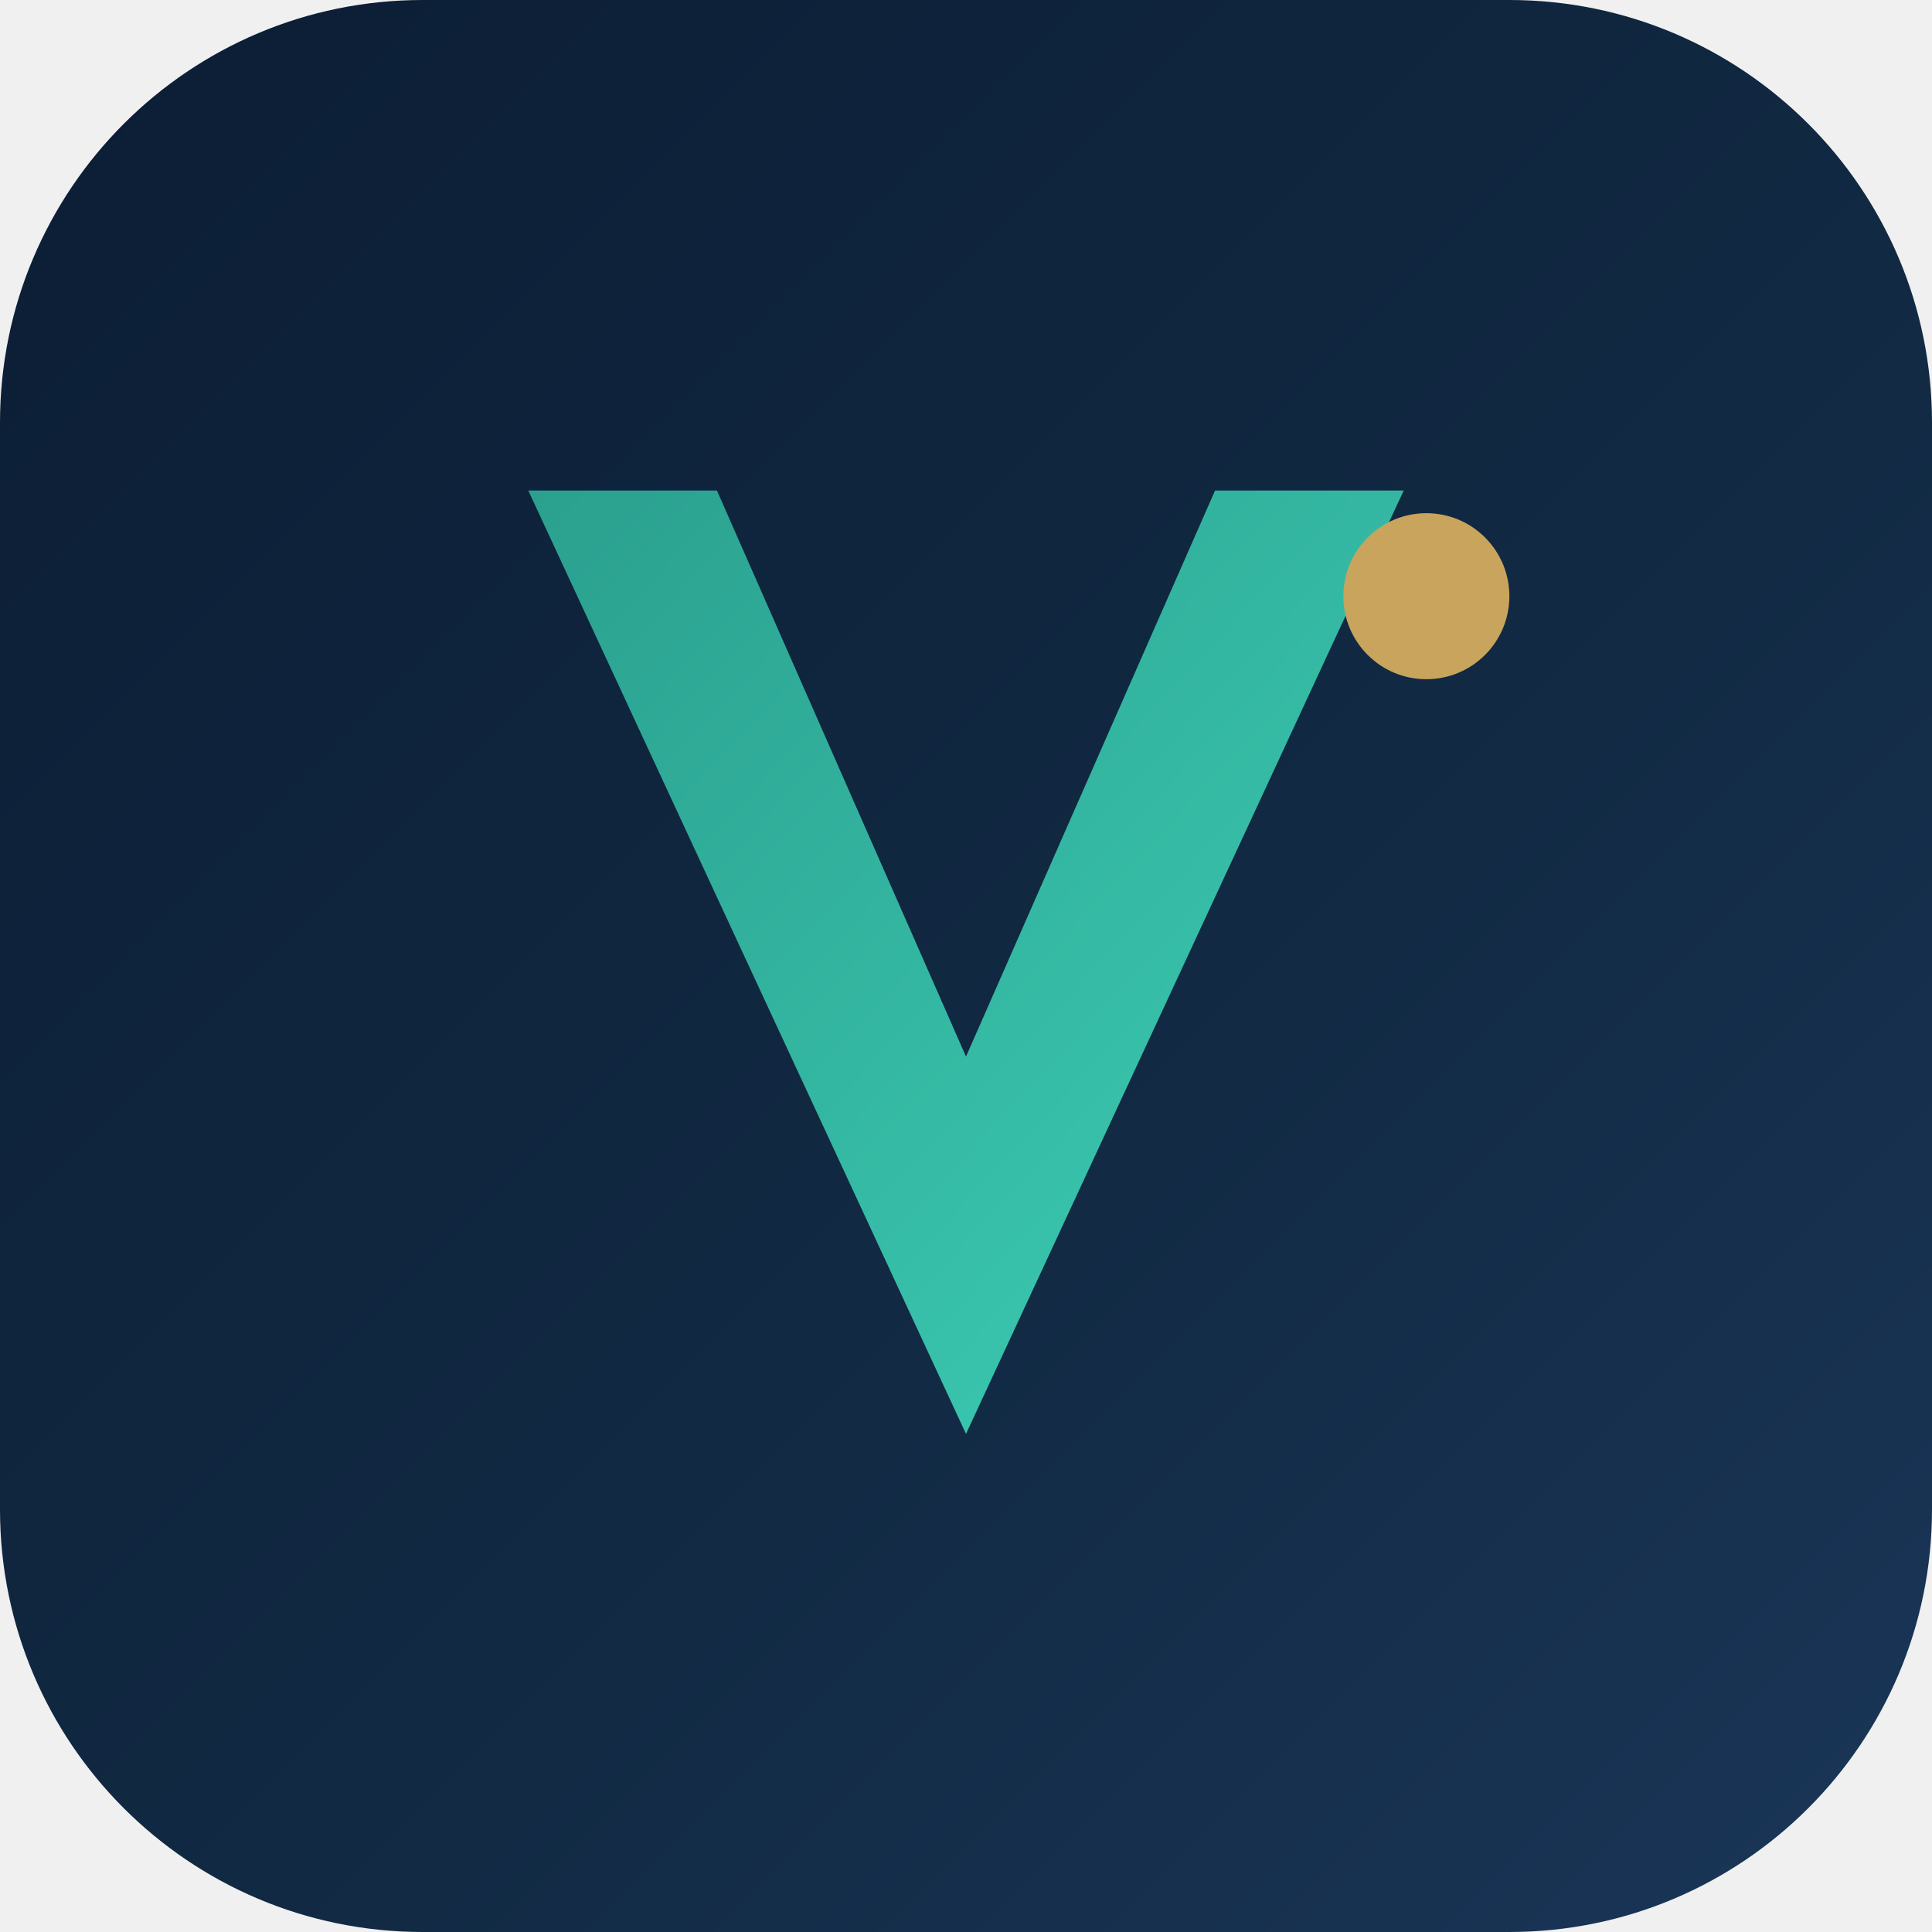
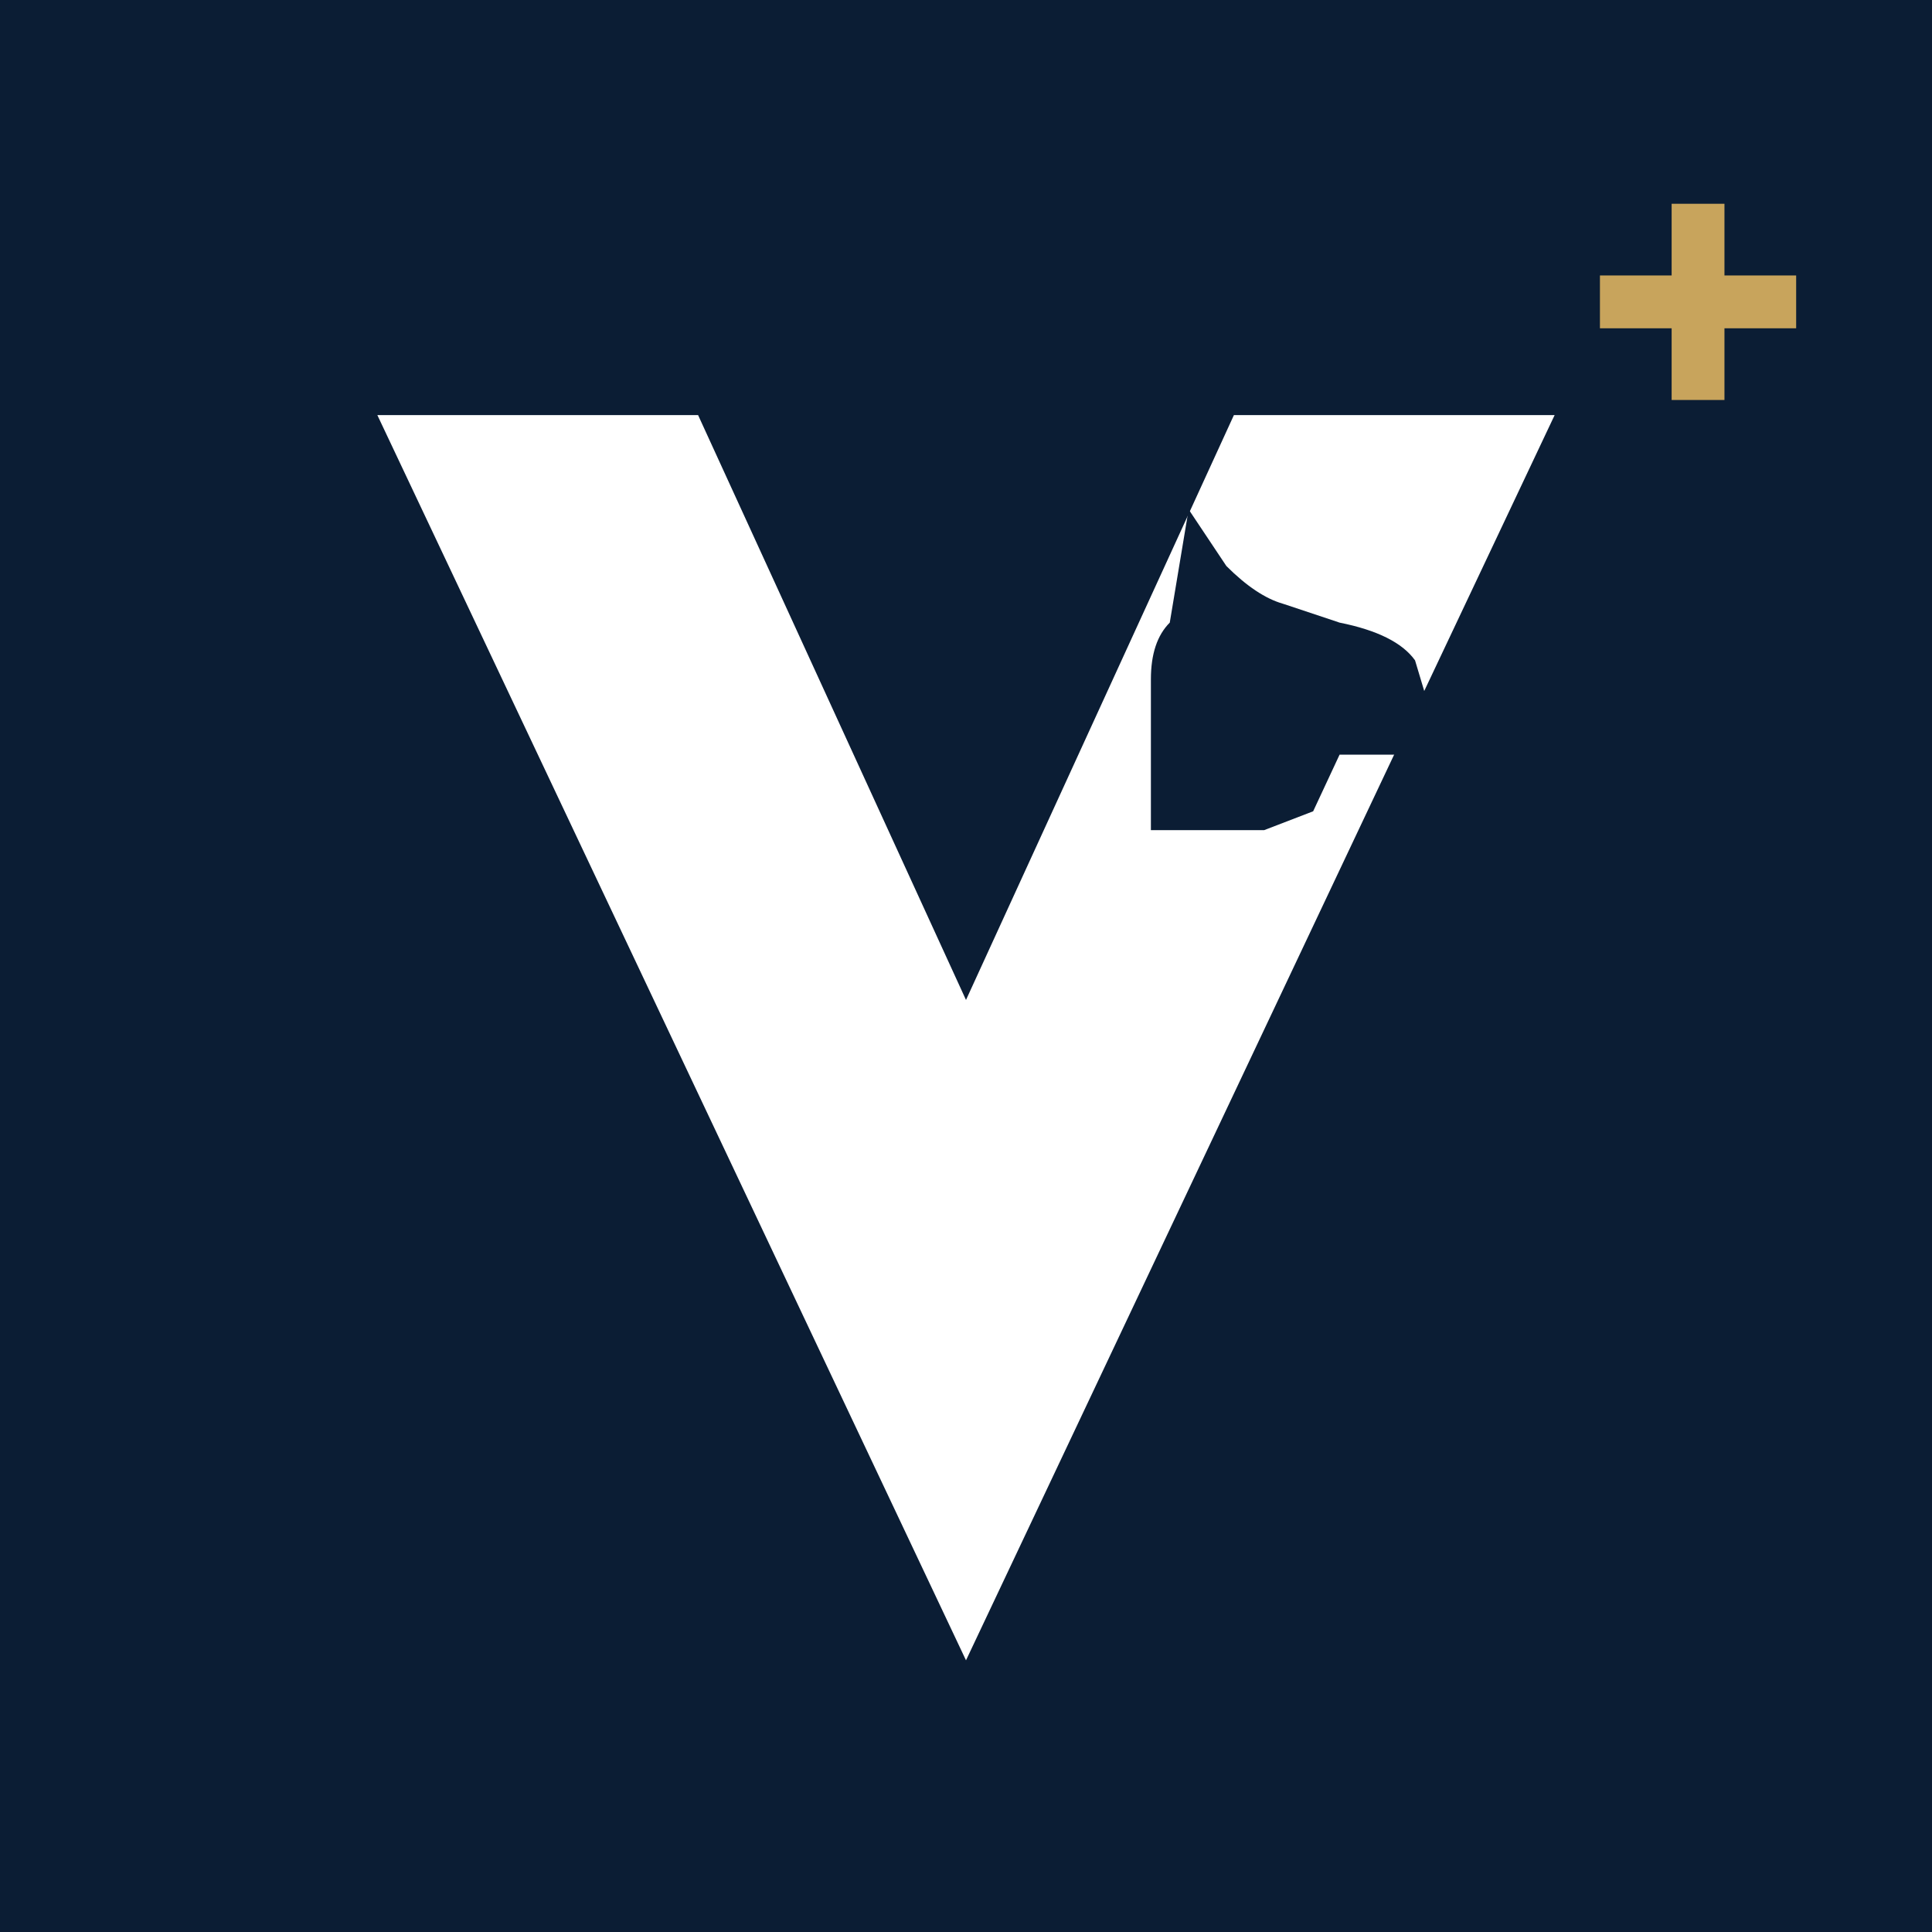
- <svg xmlns="http://www.w3.org/2000/svg" viewBox="0 0 512 512">
-   <defs>
-     <linearGradient id="bg" x1="0%" y1="0%" x2="100%" y2="100%">
-       <stop offset="0%" stop-color="#0B1D34" />
-       <stop offset="60%" stop-color="#122A44" />
-       <stop offset="100%" stop-color="#1A3658" />
-     </linearGradient>
-     <linearGradient id="v" x1="0%" y1="0%" x2="100%" y2="100%">
-       <stop offset="0%" stop-color="#2BA08F" />
-       <stop offset="100%" stop-color="#3dcfb6" />
-     </linearGradient>
-   </defs>
-   <rect width="512" height="512" rx="112" fill="url(#bg)" />
-   <path d="M 140 130 L 256 380 L 372 130 L 322 130 L 256 280 L 190 130 Z" fill="url(#v)" />
-   <circle cx="378" cy="158" r="22" fill="#C8A45C" />
+ <svg xmlns="http://www.w3.org/2000/svg" viewBox="0 0 512 512" width="512" height="512" shape-rendering="geometricPrecision">
+   <rect width="512" height="512" fill="#0B1D34" />
+   <path fill="#FFFFFF" d="M 100 110 L 185 110 L 256 265 L 327 110 L 412 110 L 256 440 Z" />
+   <path fill="#0B1D34" d="M 305 220                           L 305 180                           Q 305 170 310 165                           L 315 135                           L 325 150                           Q 333 158 340 160                           L 355 165                           Q 370 168 375 175                           L 378 185                           L 378 195                           L 370 200                           L 355 200                           L 348 215                           L 335 220                           Z" />
+   <g fill="#C8A45C">
+     <rect x="443" y="54" width="14" height="52" />
+     <rect x="424" y="73" width="52" height="14" />
+   </g>
</svg>
